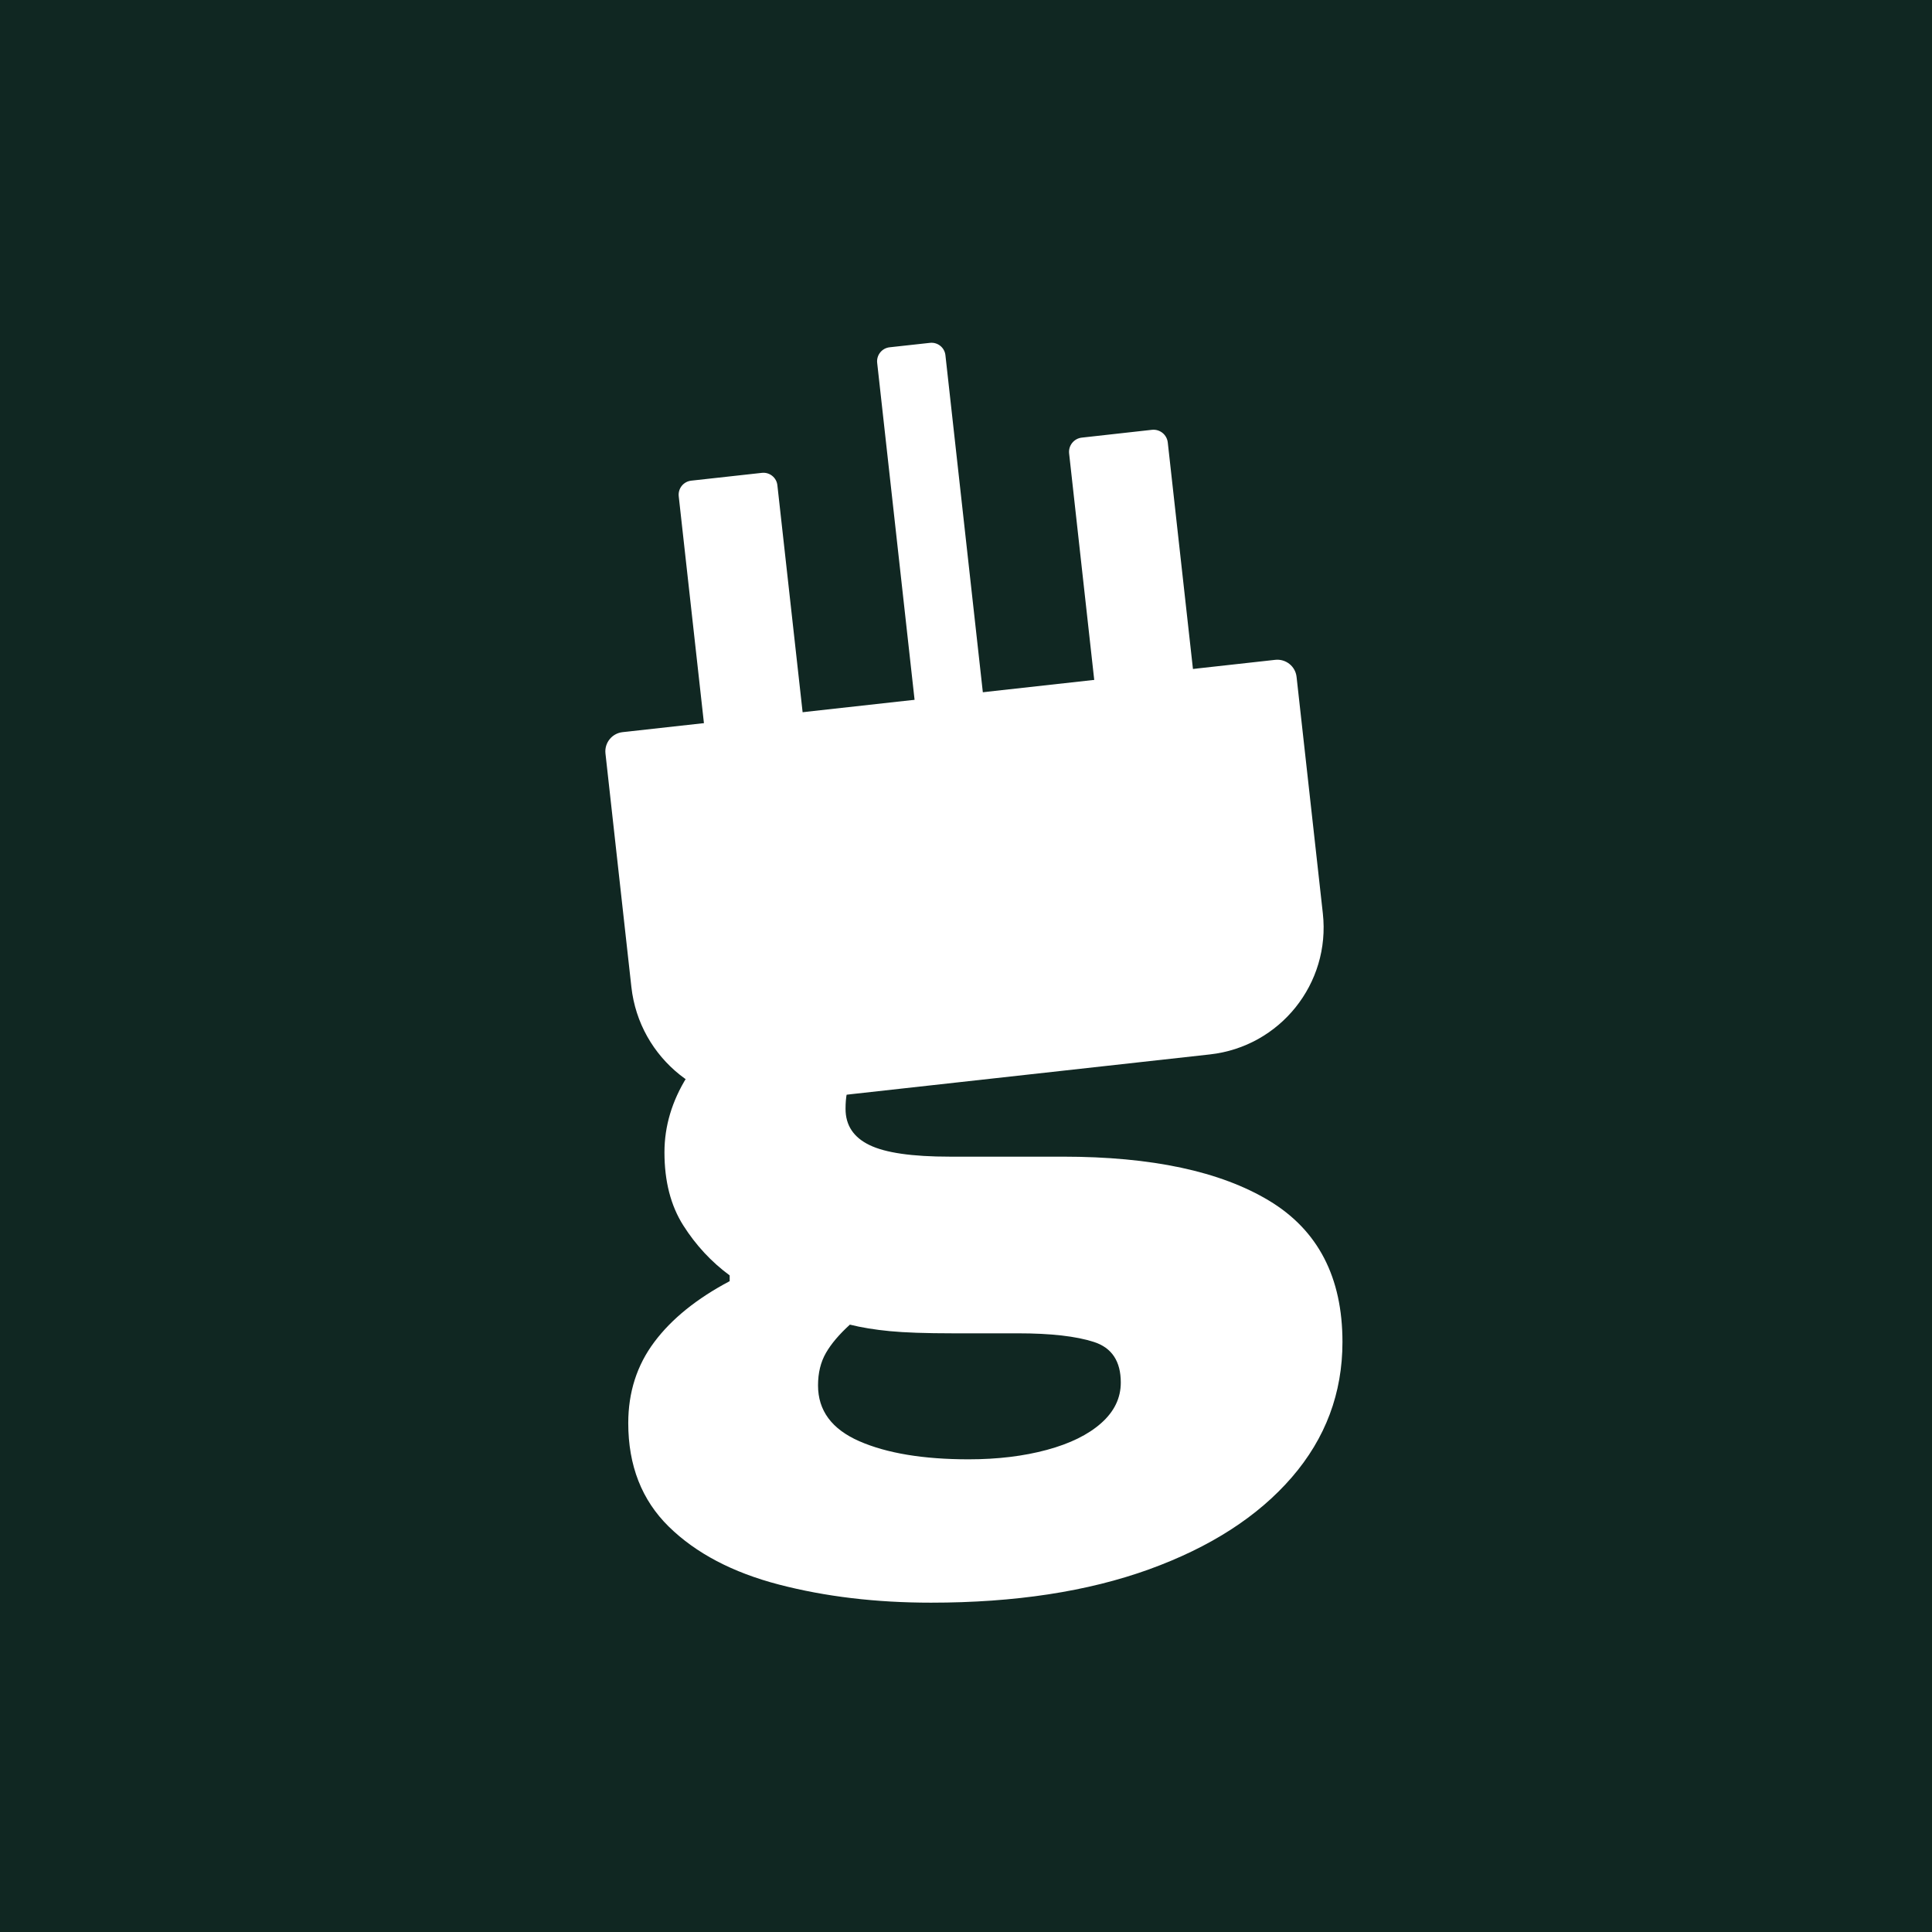
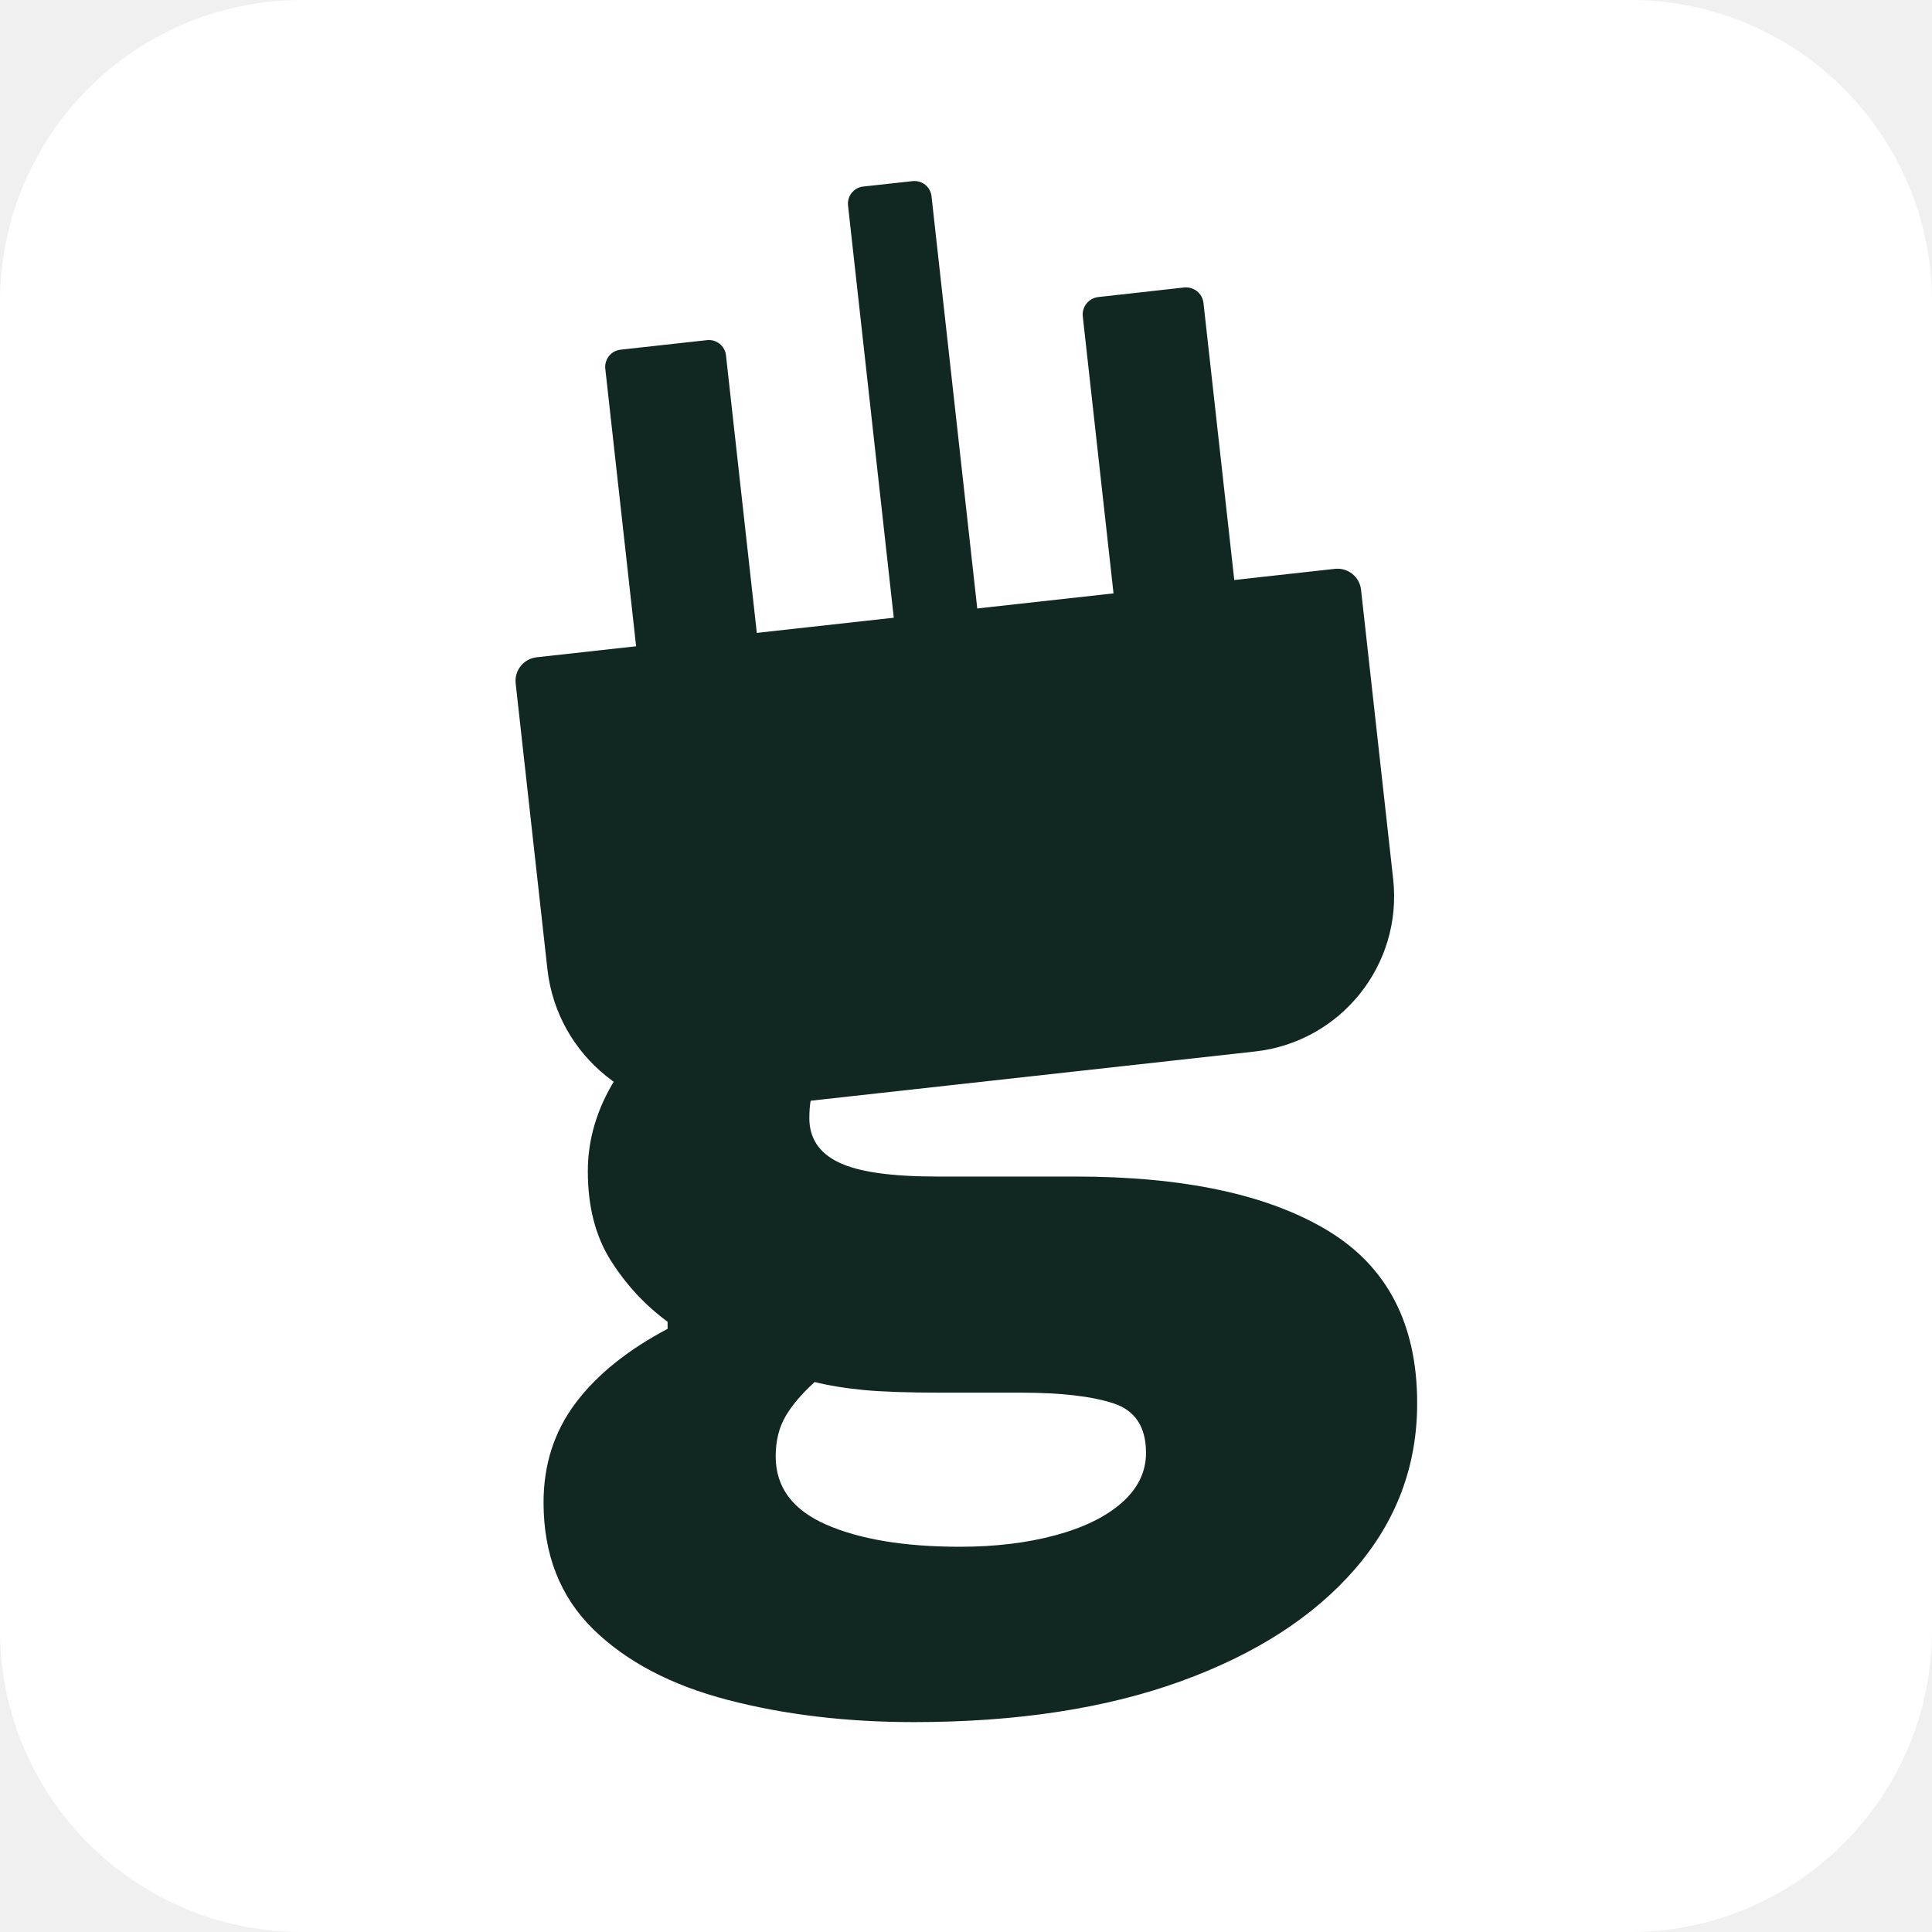
- <svg xmlns="http://www.w3.org/2000/svg" width="512" zoomAndPan="magnify" viewBox="0 0 384 384" height="512" preserveAspectRatio="xMidYMid meet" version="1.0">
+ <svg xmlns="http://www.w3.org/2000/svg" width="256" height="256" viewBox="137 -3 128 128">
+   <rect x="137" y="-3" width="128" height="128" rx="20" fill="#ffffff" />
  <defs>
-     <clipPath id="ba2df15fd9">
-       <path d="M 124.844 201 L 267 201 L 267 319 L 124.844 319 Z M 124.844 201 " clip-rule="nonzero" />
+     <clipPath id="96706ceea8">
+       <path d="M 173 63 L 231 63 L 231 111.762 L 173 111.762 Z M 173 63 " clip-rule="nonzero" />
    </clipPath>
  </defs>
-   <rect x="-38.4" width="460.8" fill="#ffffff" y="-38.4" height="460.8" fill-opacity="1" />
-   <rect x="-38.4" width="460.8" fill="#102722" y="-38.4" height="460.8" fill-opacity="1" />
-   <g clip-path="url(#ba2df15fd9)">
-     <path fill="#ffffff" d="M 185.047 318.543 C 174.105 318.543 164.027 317.344 154.809 314.941 C 145.602 312.543 138.305 308.703 132.93 303.434 C 127.555 298.156 124.871 291.297 124.871 282.855 C 124.871 276.715 126.594 271.34 130.055 266.73 C 133.504 262.121 138.496 258.098 145.027 254.641 L 145.027 253.492 C 141.379 250.809 138.305 247.492 135.812 243.566 C 133.312 239.629 132.066 234.789 132.066 229.031 C 132.066 223.848 133.551 218.855 136.531 214.059 C 139.5 209.266 143.293 205.234 147.902 201.977 L 172.094 210.895 C 170.742 212.43 169.738 213.816 169.066 215.074 C 168.395 216.316 168.059 218.09 168.059 220.391 C 168.059 223.656 169.641 226.051 172.812 227.586 C 175.973 229.129 181.301 229.895 188.793 229.895 L 211.25 229.895 C 228.906 229.895 242.586 232.816 252.281 238.668 C 261.977 244.523 266.824 253.875 266.824 266.73 C 266.824 276.906 263.461 285.871 256.746 293.641 C 250.02 301.414 240.574 307.504 228.379 311.922 C 216.191 316.328 201.746 318.543 185.047 318.543 Z M 192.527 290.051 C 198.297 290.051 203.48 289.418 208.078 288.172 C 212.688 286.926 216.289 285.152 218.875 282.855 C 221.473 280.547 222.766 277.863 222.766 274.789 C 222.766 270.574 220.992 267.879 217.438 266.73 C 213.895 265.582 208.855 265.008 202.32 265.008 L 189.367 265.008 C 183.992 265.008 179.816 264.863 176.844 264.574 C 173.867 264.289 171.223 263.855 168.922 263.281 C 166.816 265.199 165.223 267.066 164.172 268.887 C 163.117 270.715 162.59 272.871 162.59 275.363 C 162.59 280.355 165.32 284.051 170.789 286.449 C 176.262 288.844 183.512 290.051 192.527 290.051 Z M 192.527 290.051 " fill-opacity="1" fill-rule="nonzero" />
+   <g clip-path="url(#96706ceea8)">
+     <path fill="#102722" d="M 197.547 111.094 C 193.086 111.094 188.977 110.605 185.219 109.625 C 181.465 108.648 178.488 107.082 176.297 104.934 C 174.105 102.781 173.012 99.984 173.012 96.543 C 173.012 94.039 173.715 91.848 175.125 89.969 C 176.531 88.09 178.566 86.449 181.23 85.039 L 181.23 84.57 C 179.742 83.477 178.488 82.125 177.473 80.523 C 176.453 78.918 175.945 76.945 175.945 74.598 C 175.945 72.484 176.551 70.449 177.766 68.492 C 178.977 66.539 180.523 64.895 182.402 63.566 L 192.266 67.203 C 191.715 67.828 191.305 68.395 191.031 68.906 C 190.758 69.414 190.621 70.137 190.621 71.074 C 190.621 72.406 191.266 73.383 192.559 74.008 C 193.848 74.637 196.02 74.949 199.074 74.949 L 208.23 74.949 C 215.43 74.949 221.008 76.141 224.961 78.527 C 228.914 80.914 230.891 84.727 230.891 89.969 C 230.891 94.117 229.52 97.773 226.781 100.941 C 224.039 104.109 220.188 106.594 215.215 108.395 C 210.246 110.191 204.355 111.094 197.547 111.094 Z M 200.598 99.477 C 202.949 99.477 205.062 99.219 206.938 98.711 C 208.816 98.203 210.285 97.48 211.34 96.543 C 212.398 95.602 212.926 94.508 212.926 93.254 C 212.926 91.535 212.203 90.438 210.754 89.969 C 209.309 89.5 207.254 89.266 204.59 89.266 L 199.309 89.266 C 197.117 89.266 195.414 89.207 194.203 89.09 C 192.988 88.973 191.91 88.797 190.973 88.562 C 190.113 89.344 189.465 90.105 189.035 90.848 C 188.605 91.594 188.391 92.473 188.391 93.488 C 188.391 95.523 189.504 97.031 191.734 98.008 C 193.965 98.984 196.922 99.477 200.598 99.477 Z M 200.598 99.477 " fill-opacity="1" fill-rule="nonzero" />
  </g>
-   <path fill="#ffffff" d="M 123.742 145.52 L 253.461 131.148 C 255.566 130.918 257.477 132.43 257.703 134.539 L 262.926 181.559 C 264.469 195.488 254.418 208.031 240.48 209.574 L 154.195 219.137 C 139.934 220.715 127.074 210.438 125.492 196.172 L 120.34 149.762 C 120.109 147.656 121.625 145.758 123.742 145.52 Z M 123.742 145.52 " fill-opacity="1" fill-rule="nonzero" />
-   <path fill="#ffffff" d="M 137.383 95.535 L 151.43 93.984 C 152.961 93.812 154.352 94.922 154.512 96.457 L 159.688 143.02 L 140.074 145.191 L 134.902 98.633 C 134.738 97.09 135.84 95.711 137.383 95.535 Z M 137.383 95.535 " fill-opacity="1" fill-rule="nonzero" />
-   <path fill="#ffffff" d="M 176.809 69.027 L 184.836 68.145 C 186.367 67.973 187.746 69.074 187.91 70.598 L 195.508 139.051 L 181.941 140.555 L 174.344 72.102 C 174.184 70.578 175.285 69.199 176.809 69.027 Z M 176.809 69.027 " fill-opacity="1" fill-rule="nonzero" />
-   <path fill="#ffffff" d="M 215.023 86.98 L 228.953 85.43 C 230.523 85.258 231.934 86.387 232.105 87.957 L 237.27 134.426 L 217.648 136.598 L 212.496 90.133 C 212.32 88.562 213.453 87.152 215.023 86.98 Z M 215.023 86.98 " fill-opacity="1" fill-rule="nonzero" />
+   <path fill="#102722" d="M 172.551 40.547 L 225.441 34.688 C 226.301 34.594 227.078 35.211 227.172 36.07 L 229.301 55.242 C 229.93 60.922 225.832 66.035 220.148 66.664 L 184.969 70.562 C 179.152 71.207 173.91 67.016 173.266 61.199 L 171.164 42.277 C 171.07 41.418 171.688 40.645 172.551 40.547 Z M 172.551 40.547 " fill-opacity="1" fill-rule="nonzero" />
+   <path fill="#102722" d="M 178.113 20.168 L 183.84 19.535 C 184.465 19.465 185.031 19.918 185.098 20.543 L 187.207 39.527 L 179.211 40.414 L 177.102 21.43 C 177.035 20.801 177.484 20.238 178.113 20.168 Z M 178.113 20.168 " fill-opacity="1" fill-rule="nonzero" />
+   <path fill="#102722" d="M 194.188 9.359 L 197.461 9 C 198.086 8.93 198.648 9.379 198.715 10 L 201.812 37.91 L 196.281 38.523 L 193.184 10.613 C 193.117 9.992 193.566 9.43 194.188 9.359 Z M 194.188 9.359 " fill-opacity="1" fill-rule="nonzero" />
+   <path fill="#102722" d="M 209.77 16.68 L 215.449 16.047 C 216.09 15.977 216.664 16.438 216.734 17.078 L 218.84 36.023 L 210.84 36.91 L 208.738 17.965 C 208.668 17.324 209.129 16.75 209.77 16.68 Z M 209.77 16.68 " fill-opacity="1" fill-rule="nonzero" />
</svg>
